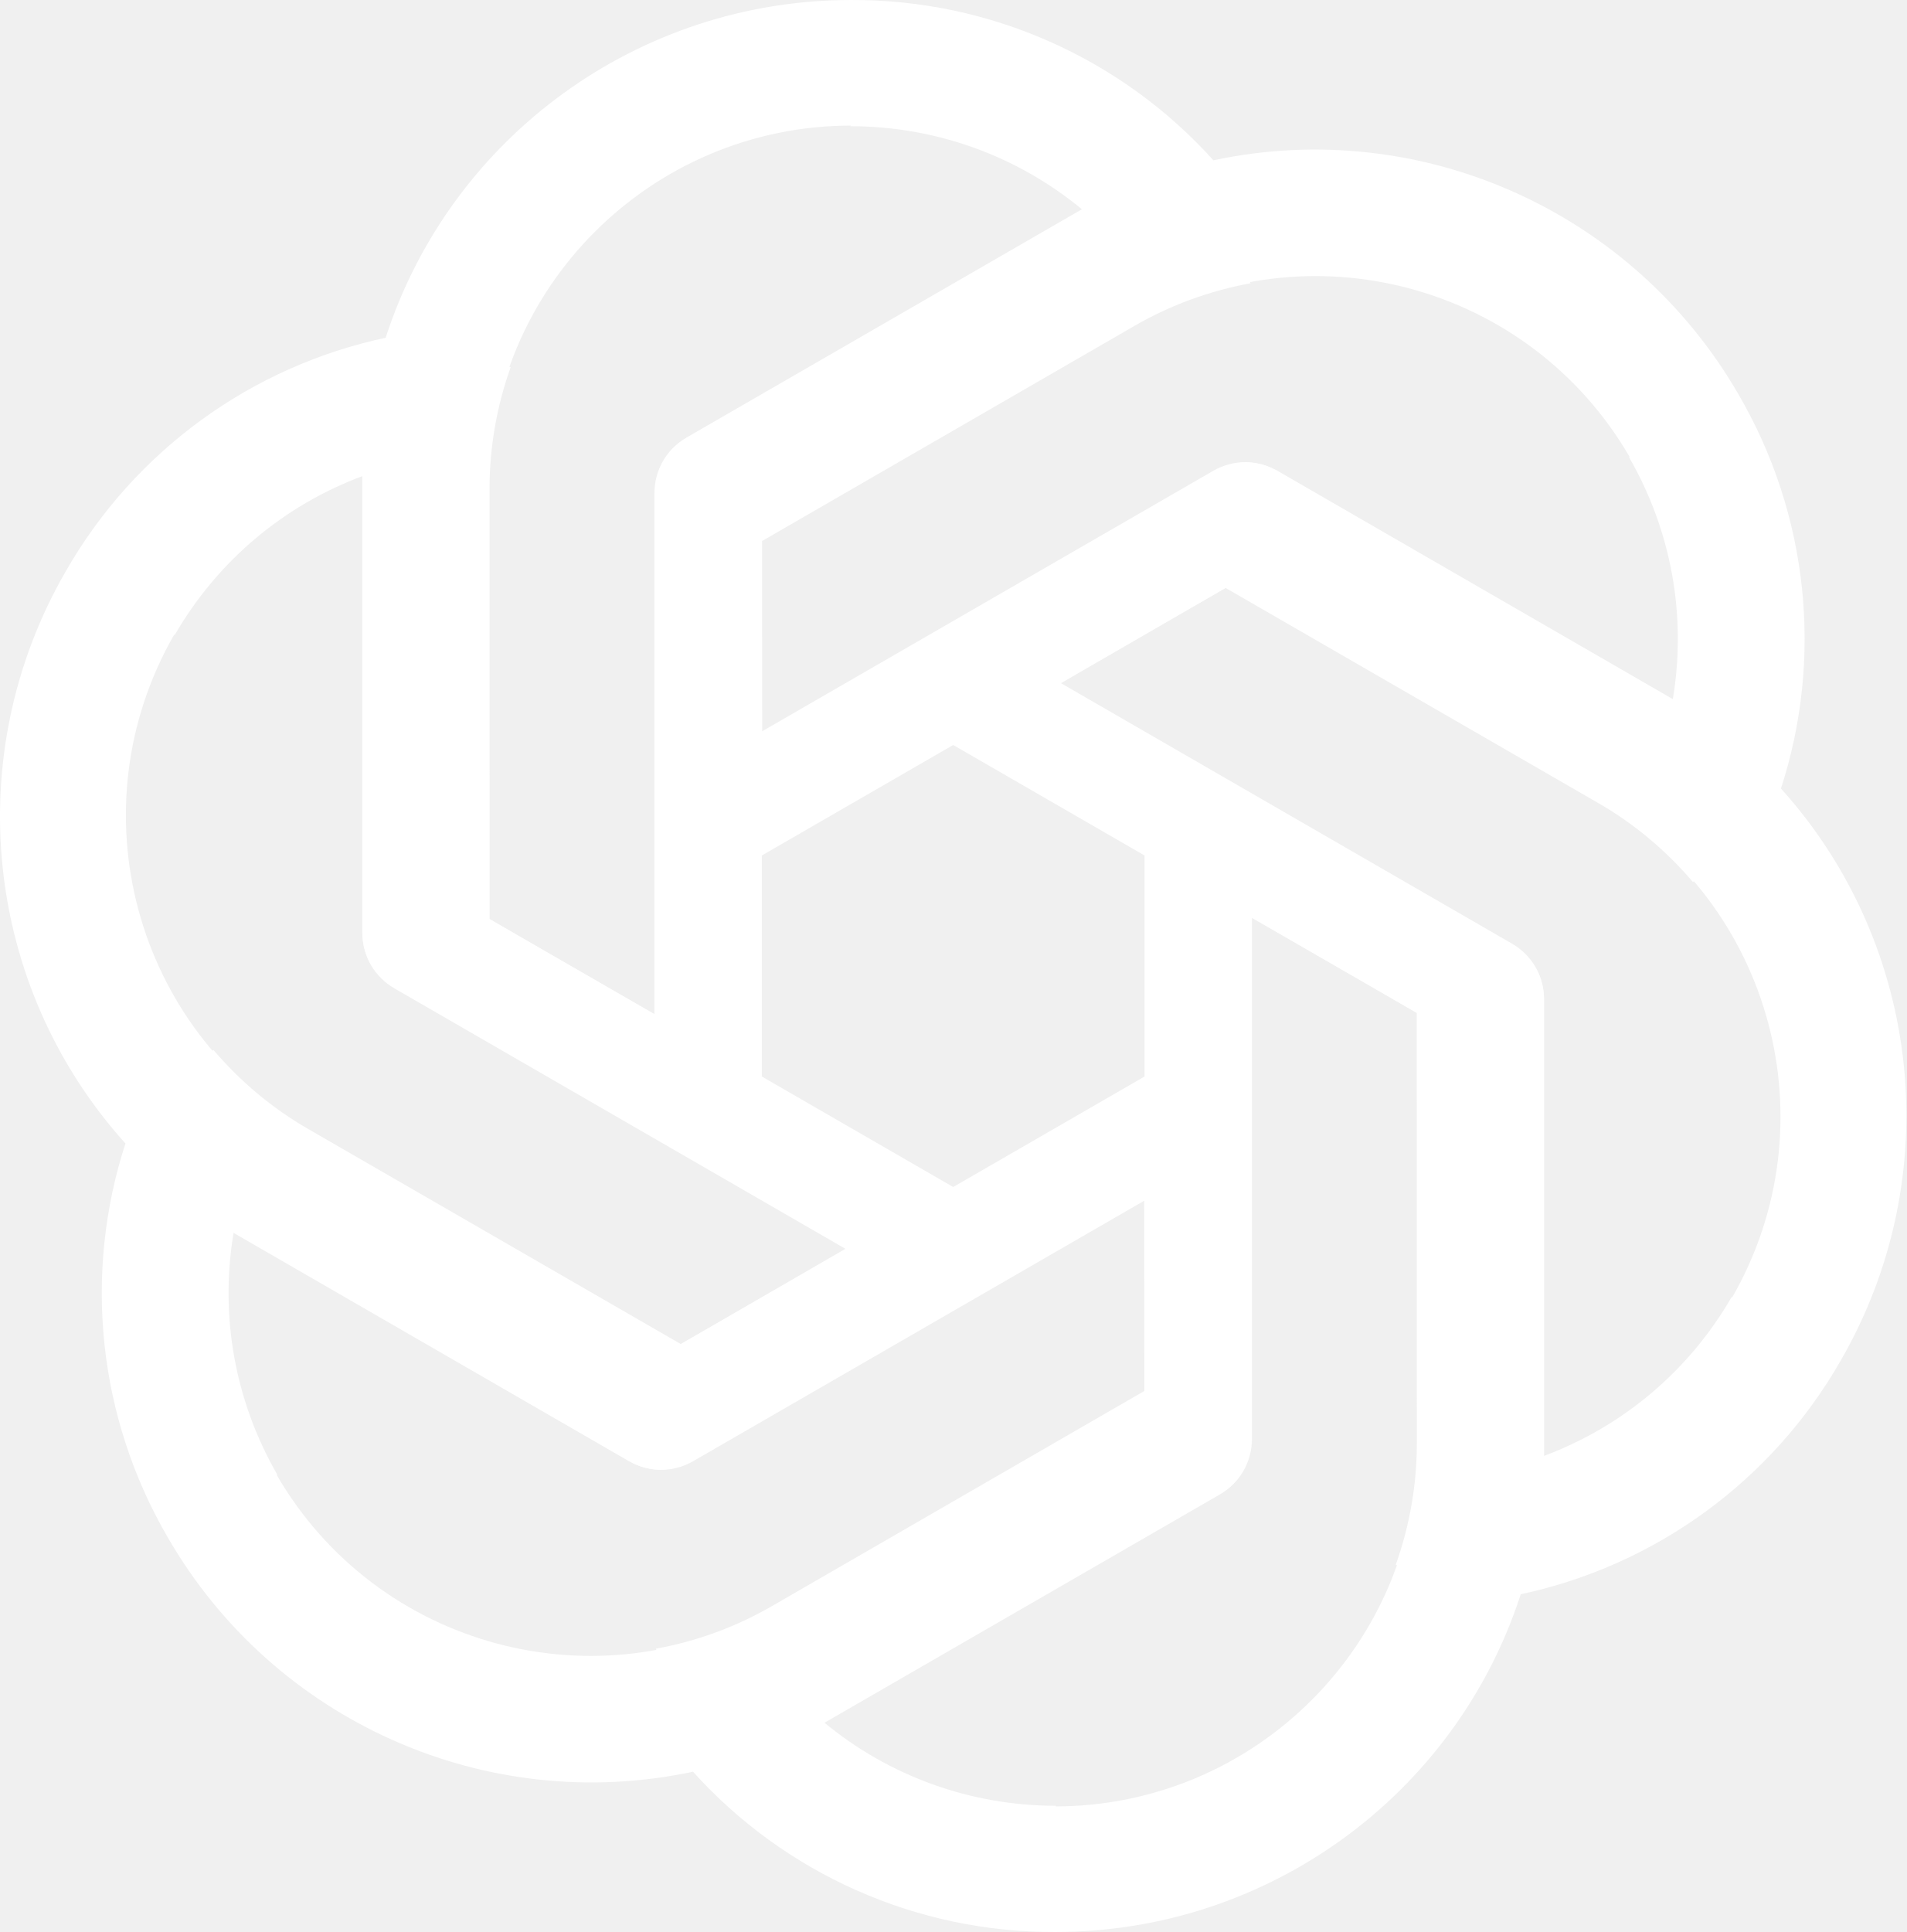
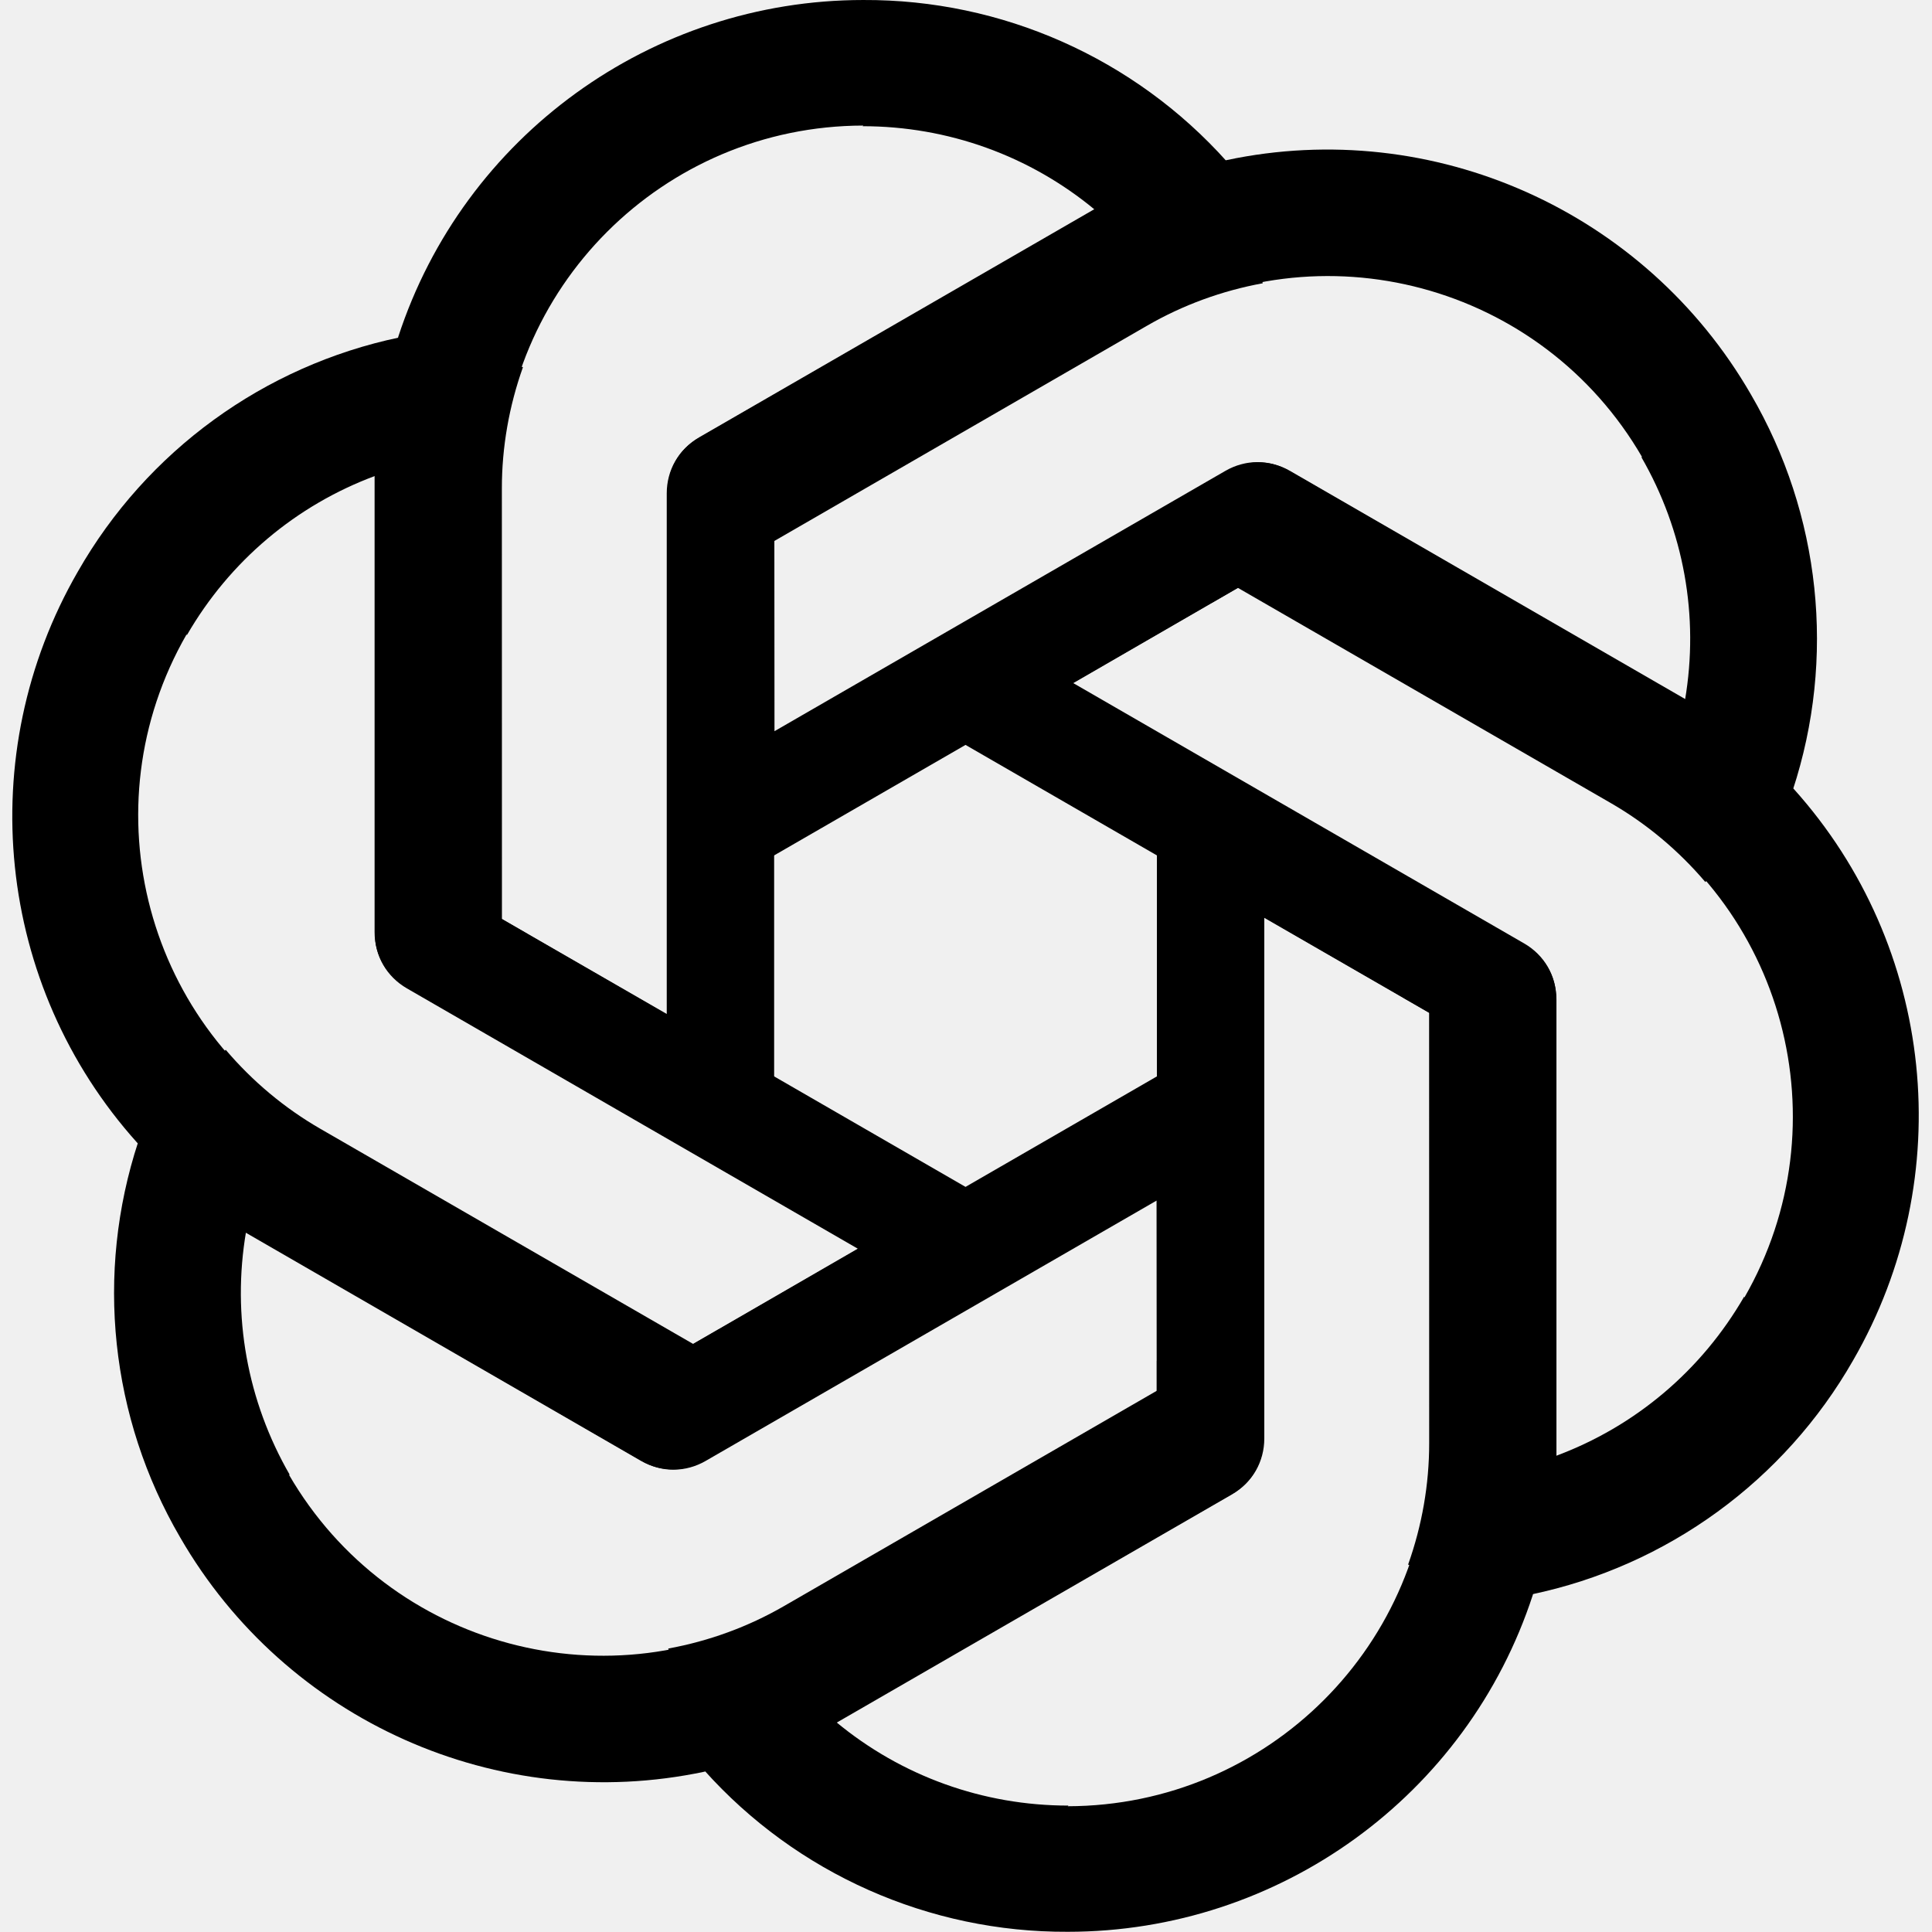
- <svg xmlns="http://www.w3.org/2000/svg" xmlns:xlink="http://www.w3.org/1999/xlink" viewBox="0 0 1784.105 1807.81" version="1.1" id="svg5" width="1784.105" height="1807.81">
+ <svg xmlns="http://www.w3.org/2000/svg" xmlns:xlink="http://www.w3.org/1999/xlink" viewBox="0 0 1785 1808" version="1.1" id="svg5" width="16" height="16" fill="currentColor">
  <defs id="defs5" />
  <g id="g5" transform="translate(-310.9477,-299.0951)">
-     <path id="a" d="m 1107.3,299.1 c -197.999,0 -373.9,127.3 -435.2,315.3 L 650,743.5 v 427.9 c 0,21.4 11,40.4 29.4,51.4 l 344.5,198.515 V 833.3 h 0.1 V 805.4 L 1372.7,604 c 33.715,-19.52 70.44,-32.857 108.47,-39.828 L 1447.6,450.3 C 1361,353.5 1237.1,298.5 1107.3,299.1 Z m 0,117.5 -0.6,0.6 c 79.699,0 156.3,27.5 217.6,78.4 -2.5,1.2 -7.4,4.3 -11,6.1 L 952.8,709.3 c -18.4,10.4 -29.4,30 -29.4,51.4 V 1248 L 768.3,1158.6 V 755.8 c -0.1,-187.099 151.601,-338.9 339,-339.2 z" fill="#ffffff" />
+     <path id="a" d="m 1107.3,299.1 c -197.999,0 -373.9,127.3 -435.2,315.3 L 650,743.5 v 427.9 c 0,21.4 11,40.4 29.4,51.4 l 344.5,198.515 V 833.3 h 0.1 V 805.4 L 1372.7,604 c 33.715,-19.52 70.44,-32.857 108.47,-39.828 L 1447.6,450.3 C 1361,353.5 1237.1,298.5 1107.3,299.1 Z m 0,117.5 -0.6,0.6 c 79.699,0 156.3,27.5 217.6,78.4 -2.5,1.2 -7.4,4.3 -11,6.1 L 952.8,709.3 c -18.4,10.4 -29.4,30 -29.4,51.4 V 1248 L 768.3,1158.6 V 755.8 c -0.1,-187.099 151.601,-338.9 339,-339.2 z" />
    <use xlink:href="#a" transform="rotate(60,1203,1203)" id="use1" />
    <use xlink:href="#a" transform="rotate(120,1203,1203)" id="use2" />
    <use xlink:href="#a" transform="rotate(180,1203,1203)" id="use3" />
    <use xlink:href="#a" transform="rotate(-120,1203,1203)" id="use4" />
    <use xlink:href="#a" transform="rotate(-60,1203,1203)" id="use5" />
  </g>
</svg>
